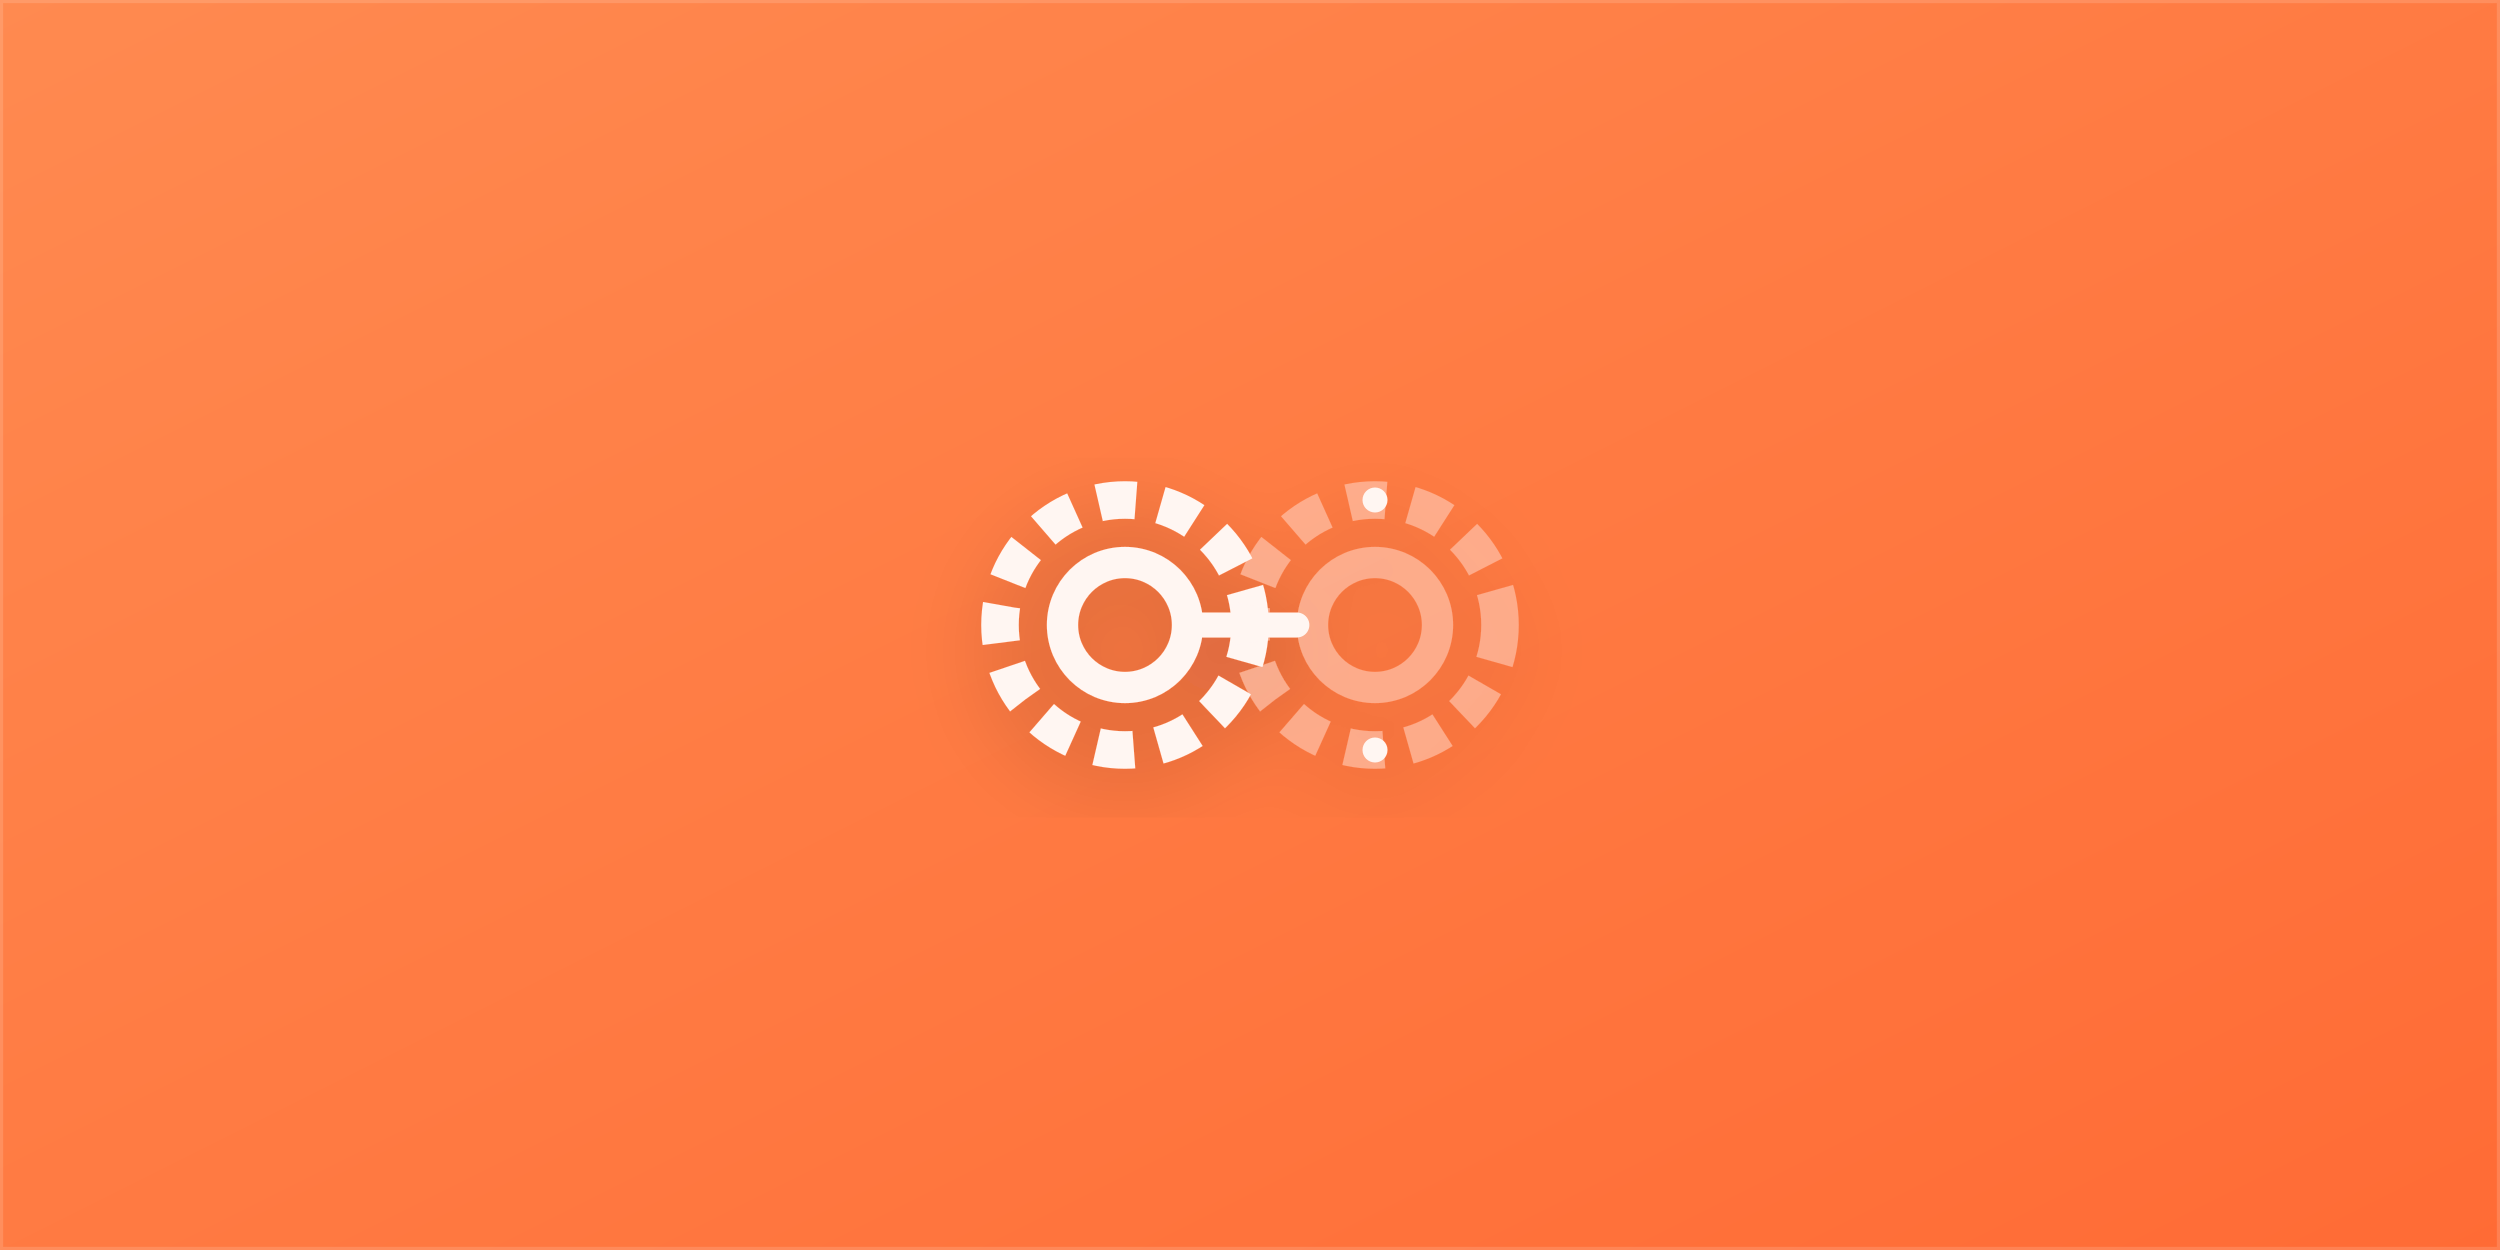
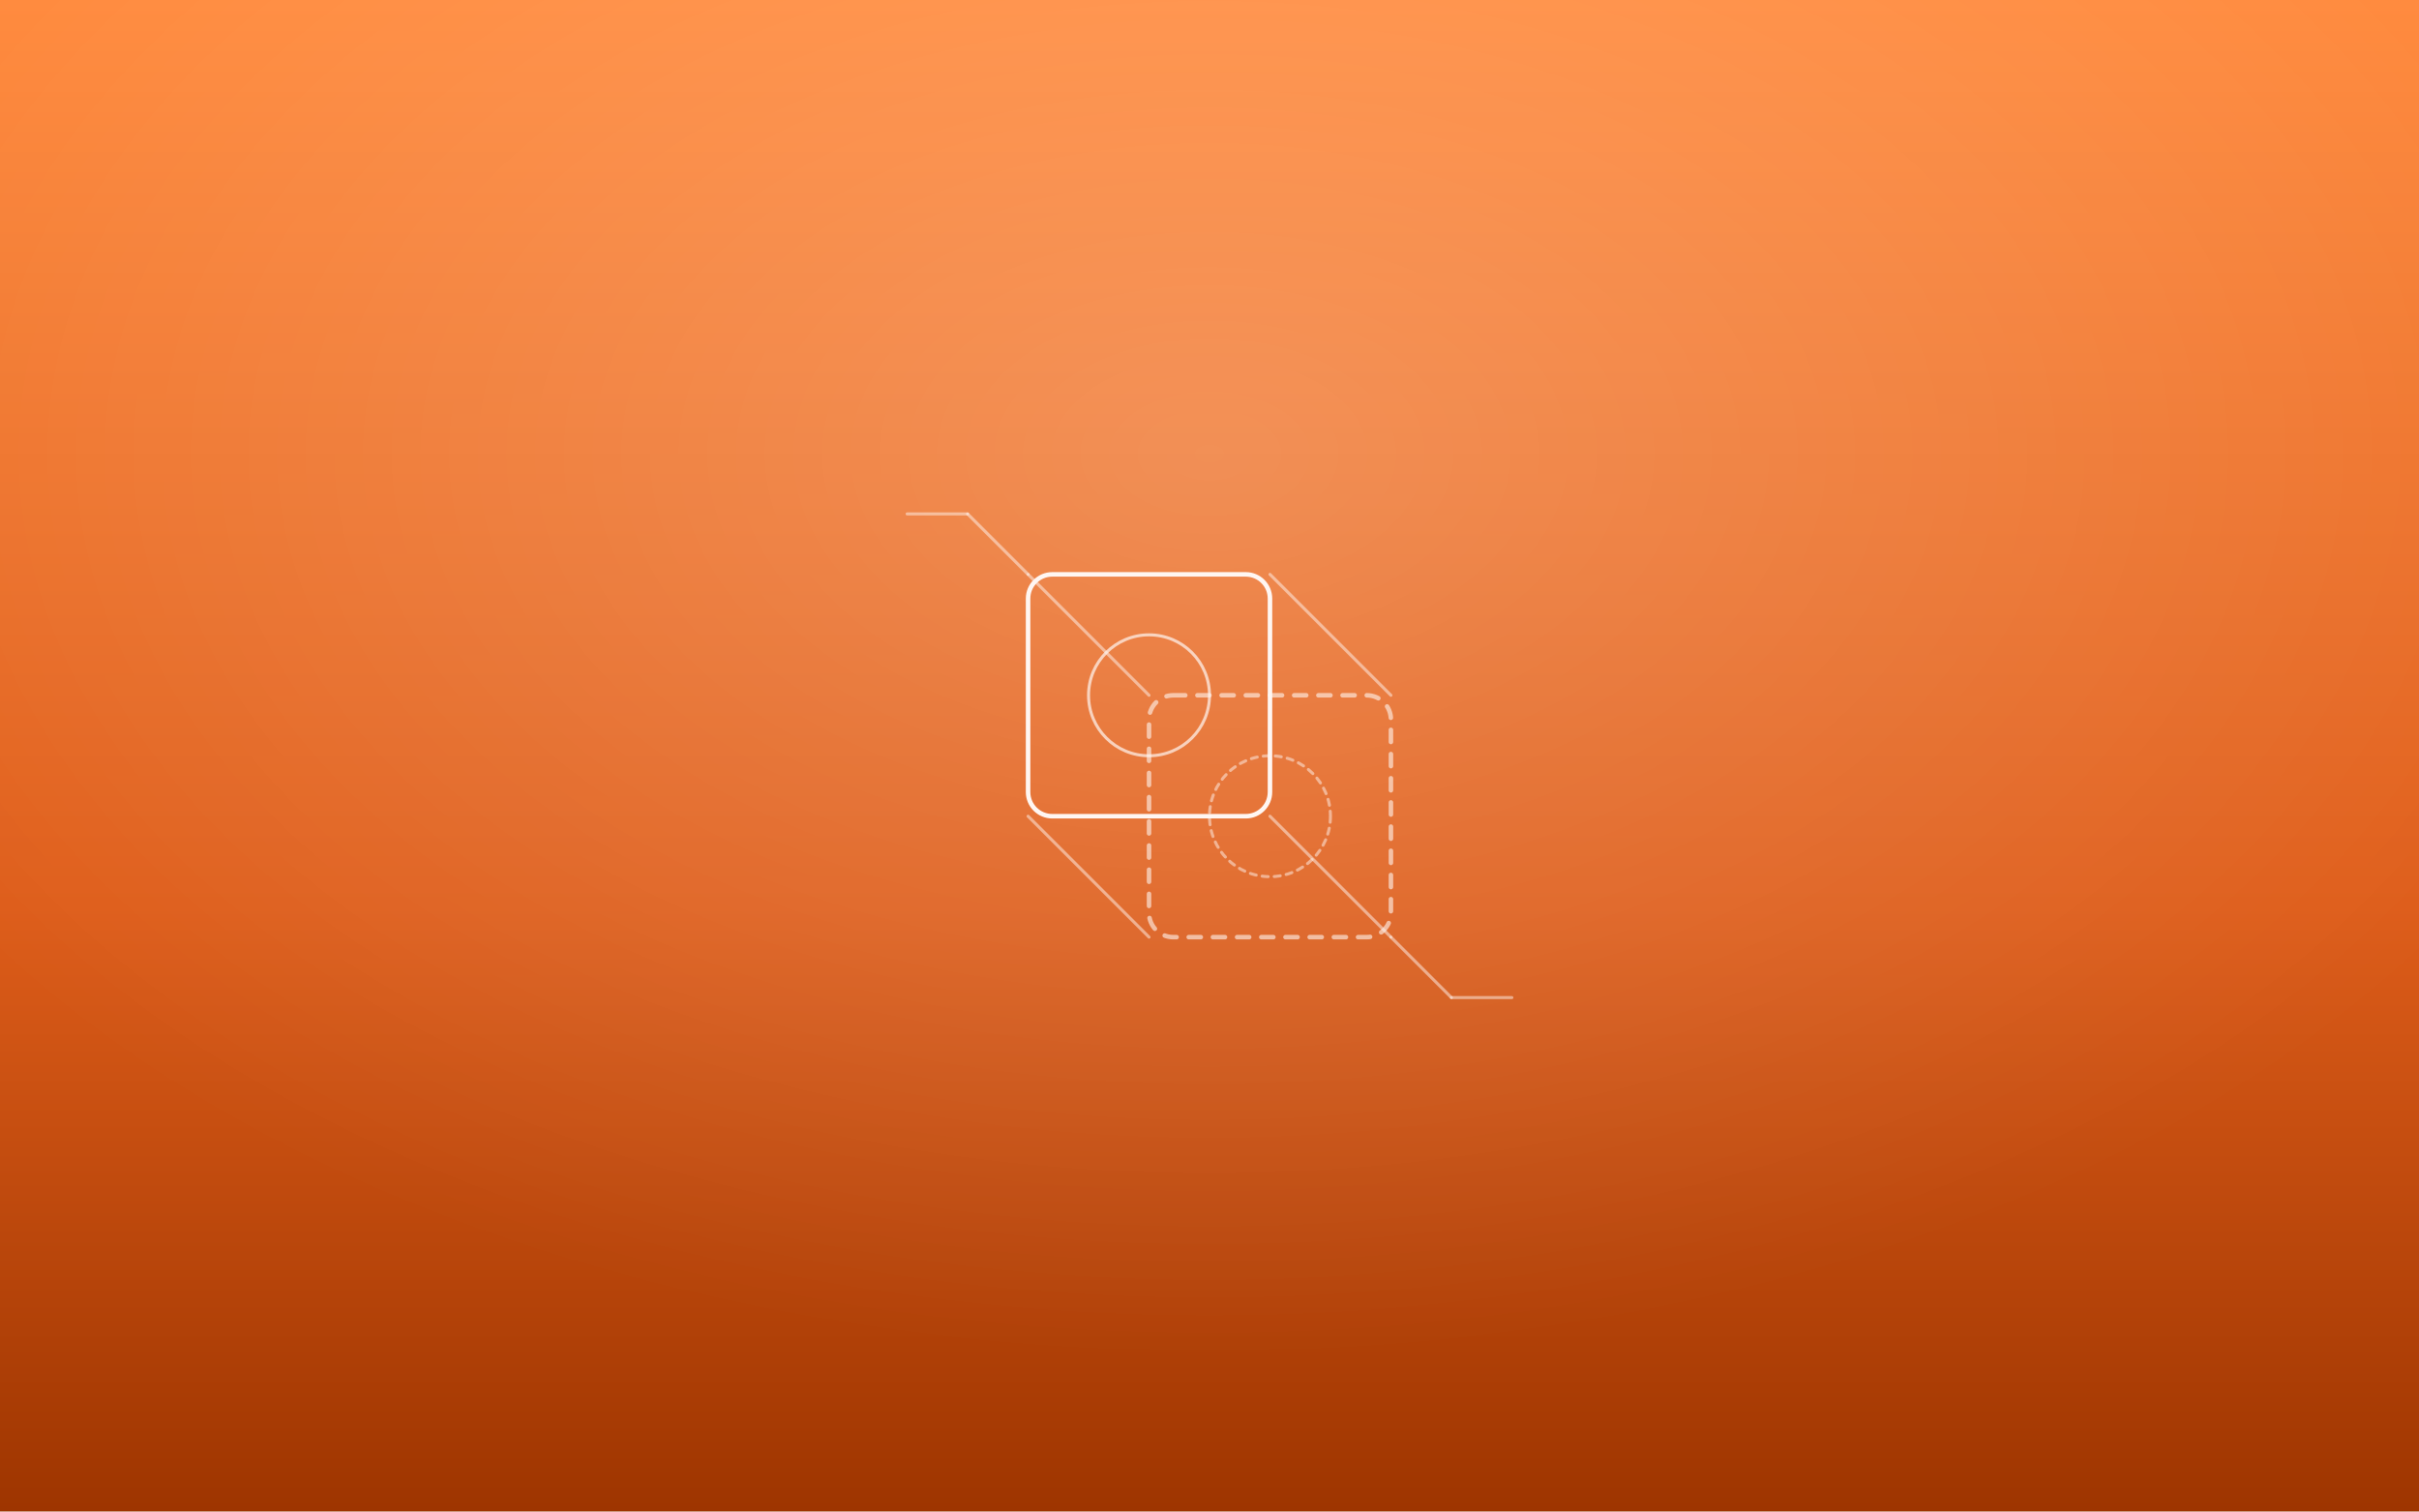
- <svg xmlns="http://www.w3.org/2000/svg" viewBox="0 0 800 400">
+ <svg xmlns="http://www.w3.org/2000/svg" viewBox="0 0 800 500">
  <defs>
-     <linearGradient id="glossyOrange" x1="0%" y1="0%" x2="100%" y2="100%">
-       <stop offset="0%" stop-color="#FF8A50" />
-       <stop offset="100%" stop-color="#FF6B35" />
+     <linearGradient id="bgGradient" x1="0%" y1="0%" x2="0%" y2="100%">
+       <stop offset="0%" stop-color="#FF8A3D" />
+       <stop offset="60%" stop-color="#DE5D1A" />
+       <stop offset="100%" stop-color="#9E3500" />
    </linearGradient>
-     <filter id="glow" x="-20%" y="-20%" width="140%" height="140%">
-       <feDropShadow dx="0" dy="8" stdDeviation="12" flood-color="#0F172A" flood-opacity="0.2" />
-     </filter>
+     <radialGradient id="glowHighlight" cx="50%" cy="30%" r="60%">
+       <stop offset="0%" stop-color="rgba(255, 255, 255, 0.2)" />
+       <stop offset="100%" stop-color="rgba(255, 255, 255, 0)" />
+     </radialGradient>
  </defs>
-   <rect width="100%" height="100%" fill="url(#glossyOrange)" />
-   <rect width="100%" height="100%" fill="none" stroke="rgba(255,246,242,0.15)" stroke-width="2" />
-   <g transform="translate(400, 200)" filter="url(#glow)">
-     <circle cx="-40" cy="0" r="40" fill="none" stroke="#FFF6F2" stroke-width="12" stroke-dasharray="12 8" />
-     <circle cx="-40" cy="0" r="20" fill="none" stroke="#FFF6F2" stroke-width="10" />
-     <circle cx="40" cy="0" r="40" fill="none" stroke="rgba(255,246,242,0.4)" stroke-width="12" stroke-dasharray="12 8" />
-     <circle cx="40" cy="0" r="20" fill="none" stroke="rgba(255,246,242,0.4)" stroke-width="10" />
-     <line x1="-15" y1="0" x2="15" y2="0" stroke="#FFF6F2" stroke-width="8" stroke-linecap="round" />
-     <circle cx="40" cy="-40" r="4" fill="#FFF6F2" />
-     <circle cx="40" cy="40" r="4" fill="#FFF6F2" />
+   <rect width="100%" height="100%" fill="url(#bgGradient)" />
+   <rect width="100%" height="100%" fill="url(#glowHighlight)" />
+   <g transform="translate(400, 250)" stroke="#FFF6F2" fill="none" stroke-width="1.5" stroke-linecap="round" stroke-linejoin="round">
+     <rect x="-60" y="-60" width="80" height="80" rx="8" stroke-width="1.5" />
+     <rect x="-20" y="-20" width="80" height="80" rx="8" stroke-width="1.5" stroke-dasharray="4 4" opacity="0.6" />
+     <path d="M-60,-60 L-20,-20 M20,-60 L60,-20 M-60,20 L-20,60 M20,20 L60,60" stroke-width="1" opacity="0.5" />
+     <circle cx="-20" cy="-20" r="20" stroke-width="1" opacity="0.7" />
+     <circle cx="20" cy="20" r="20" stroke-width="1" stroke-dasharray="2 2" opacity="0.5" />
+     <polyline points="-80,-80 -60,-60" stroke-width="1" opacity="0.5" />
+     <polyline points="-80,-80 -100,-80" stroke-width="1" opacity="0.5" />
+     <polyline points="80,80 60,60" stroke-width="1" opacity="0.5" />
+     <polyline points="80,80 100,80" stroke-width="1" opacity="0.5" />
  </g>
</svg>
